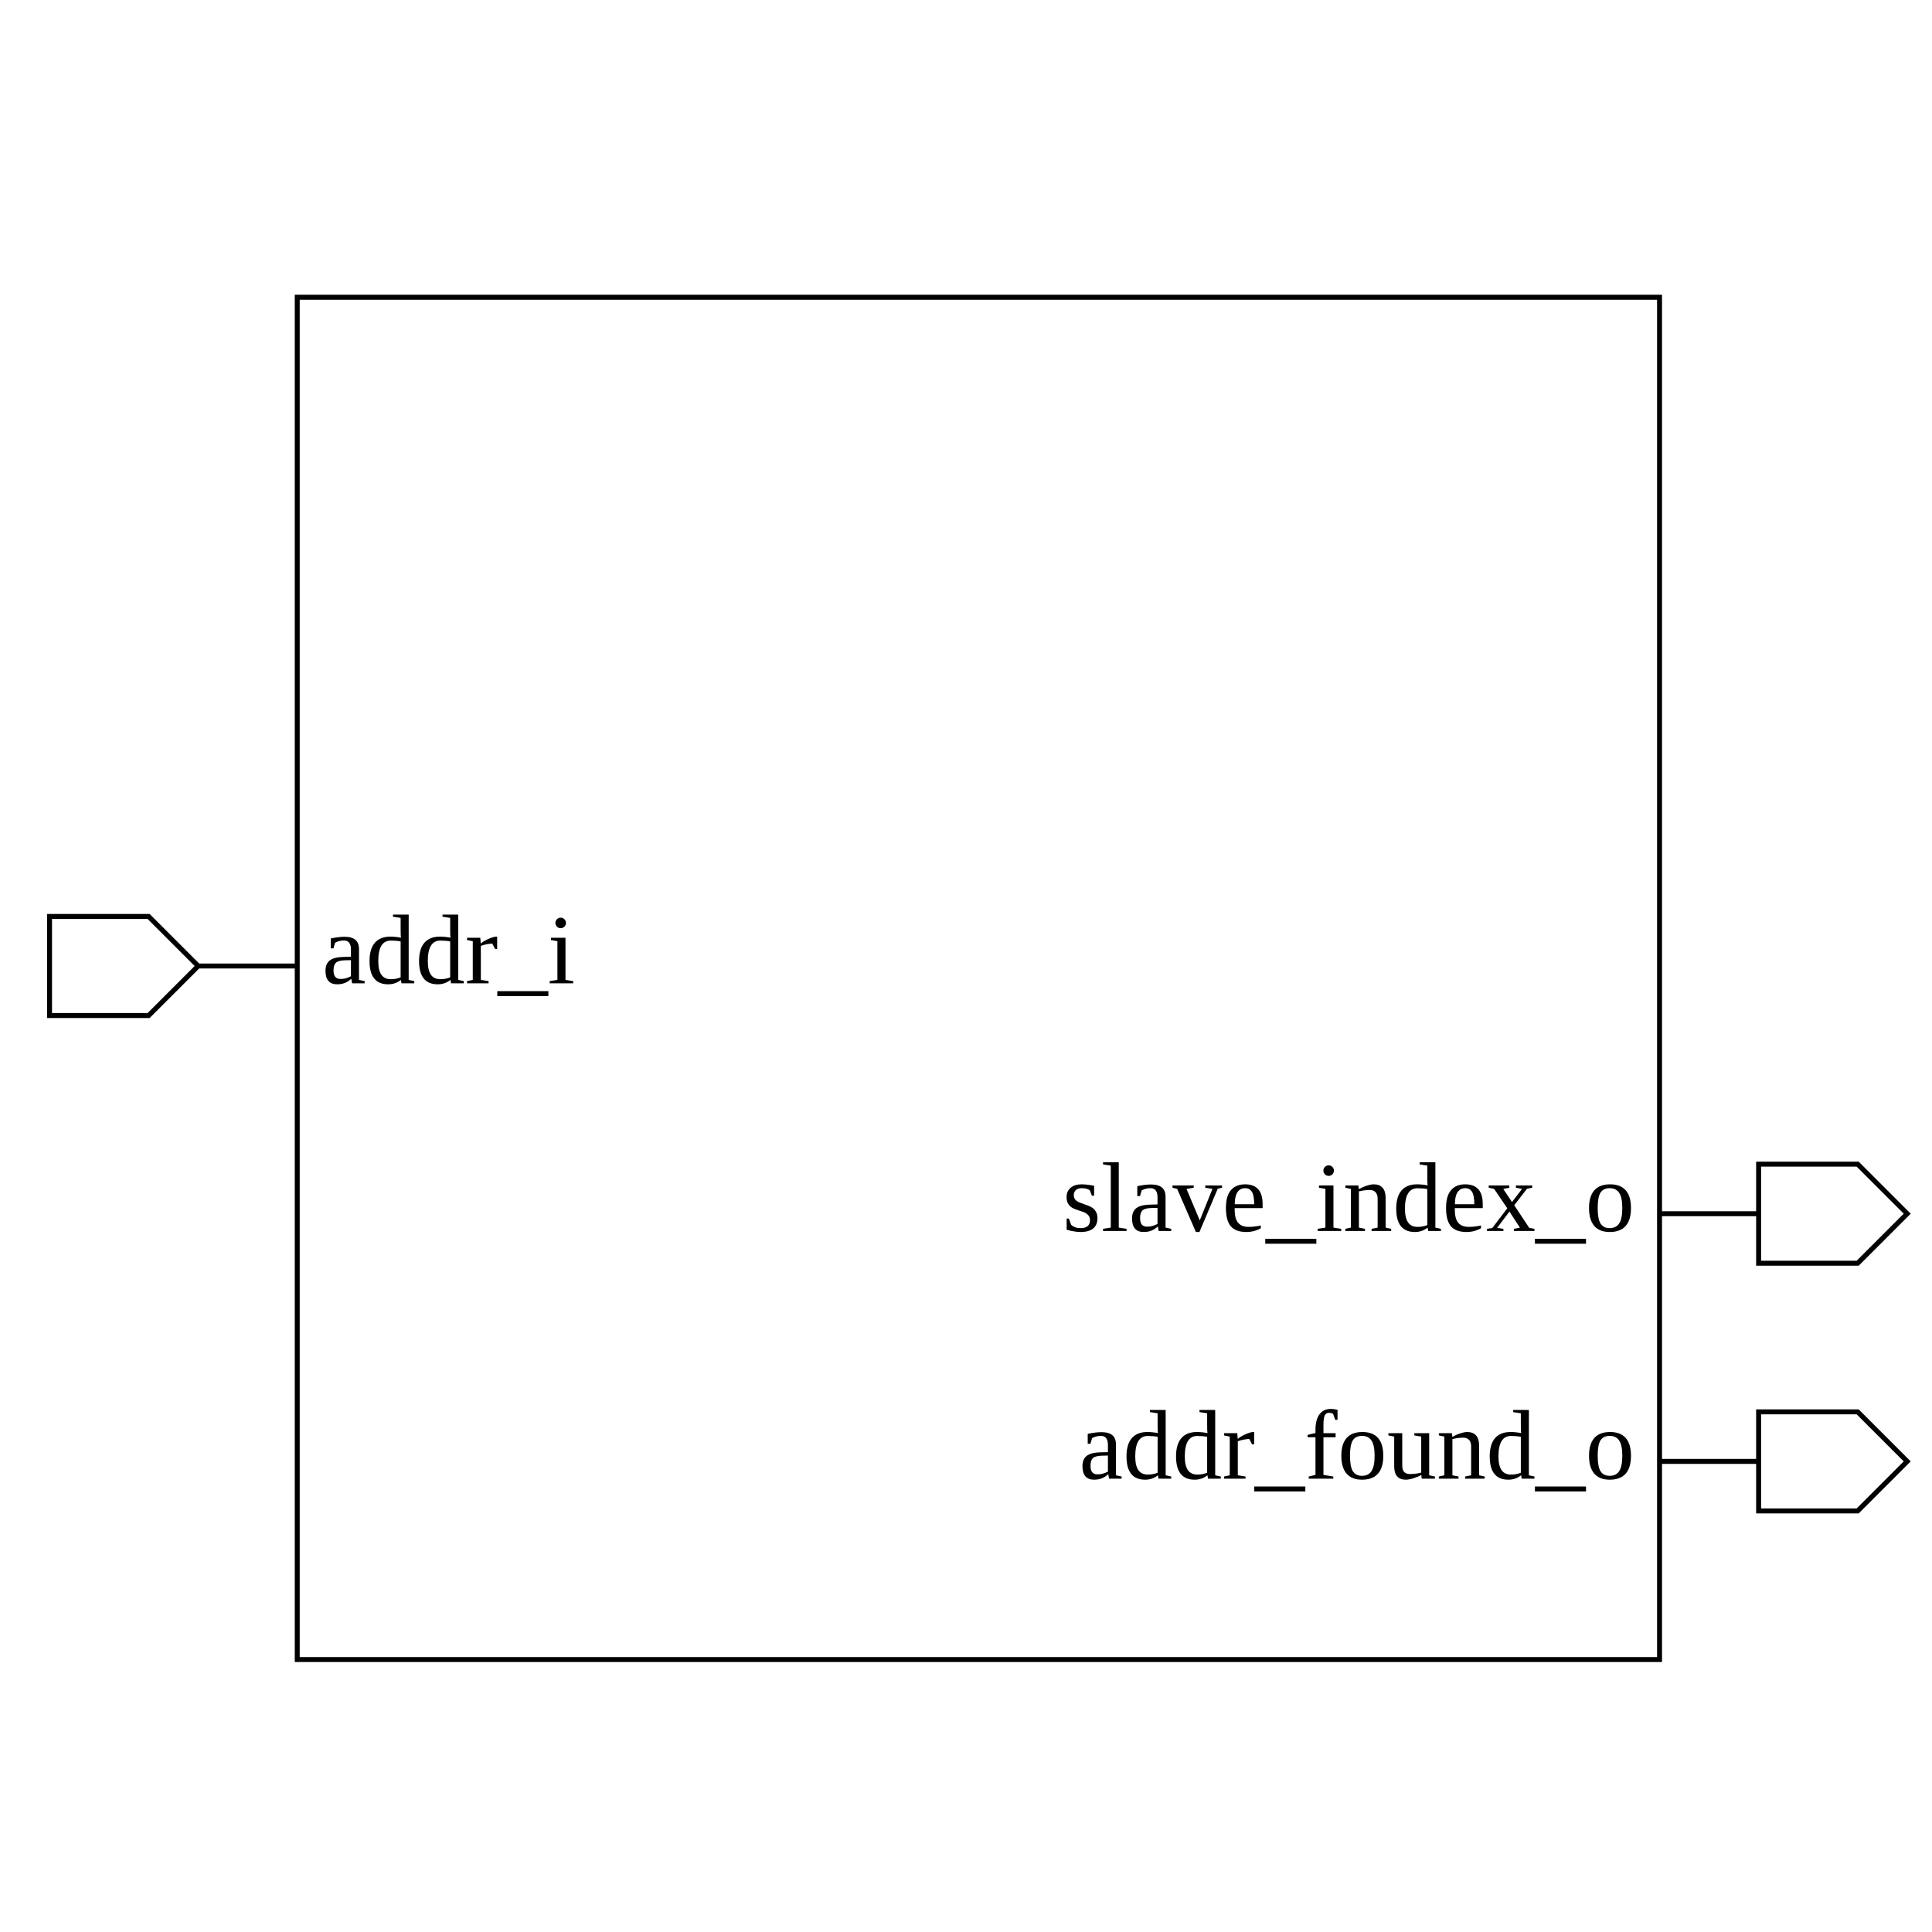
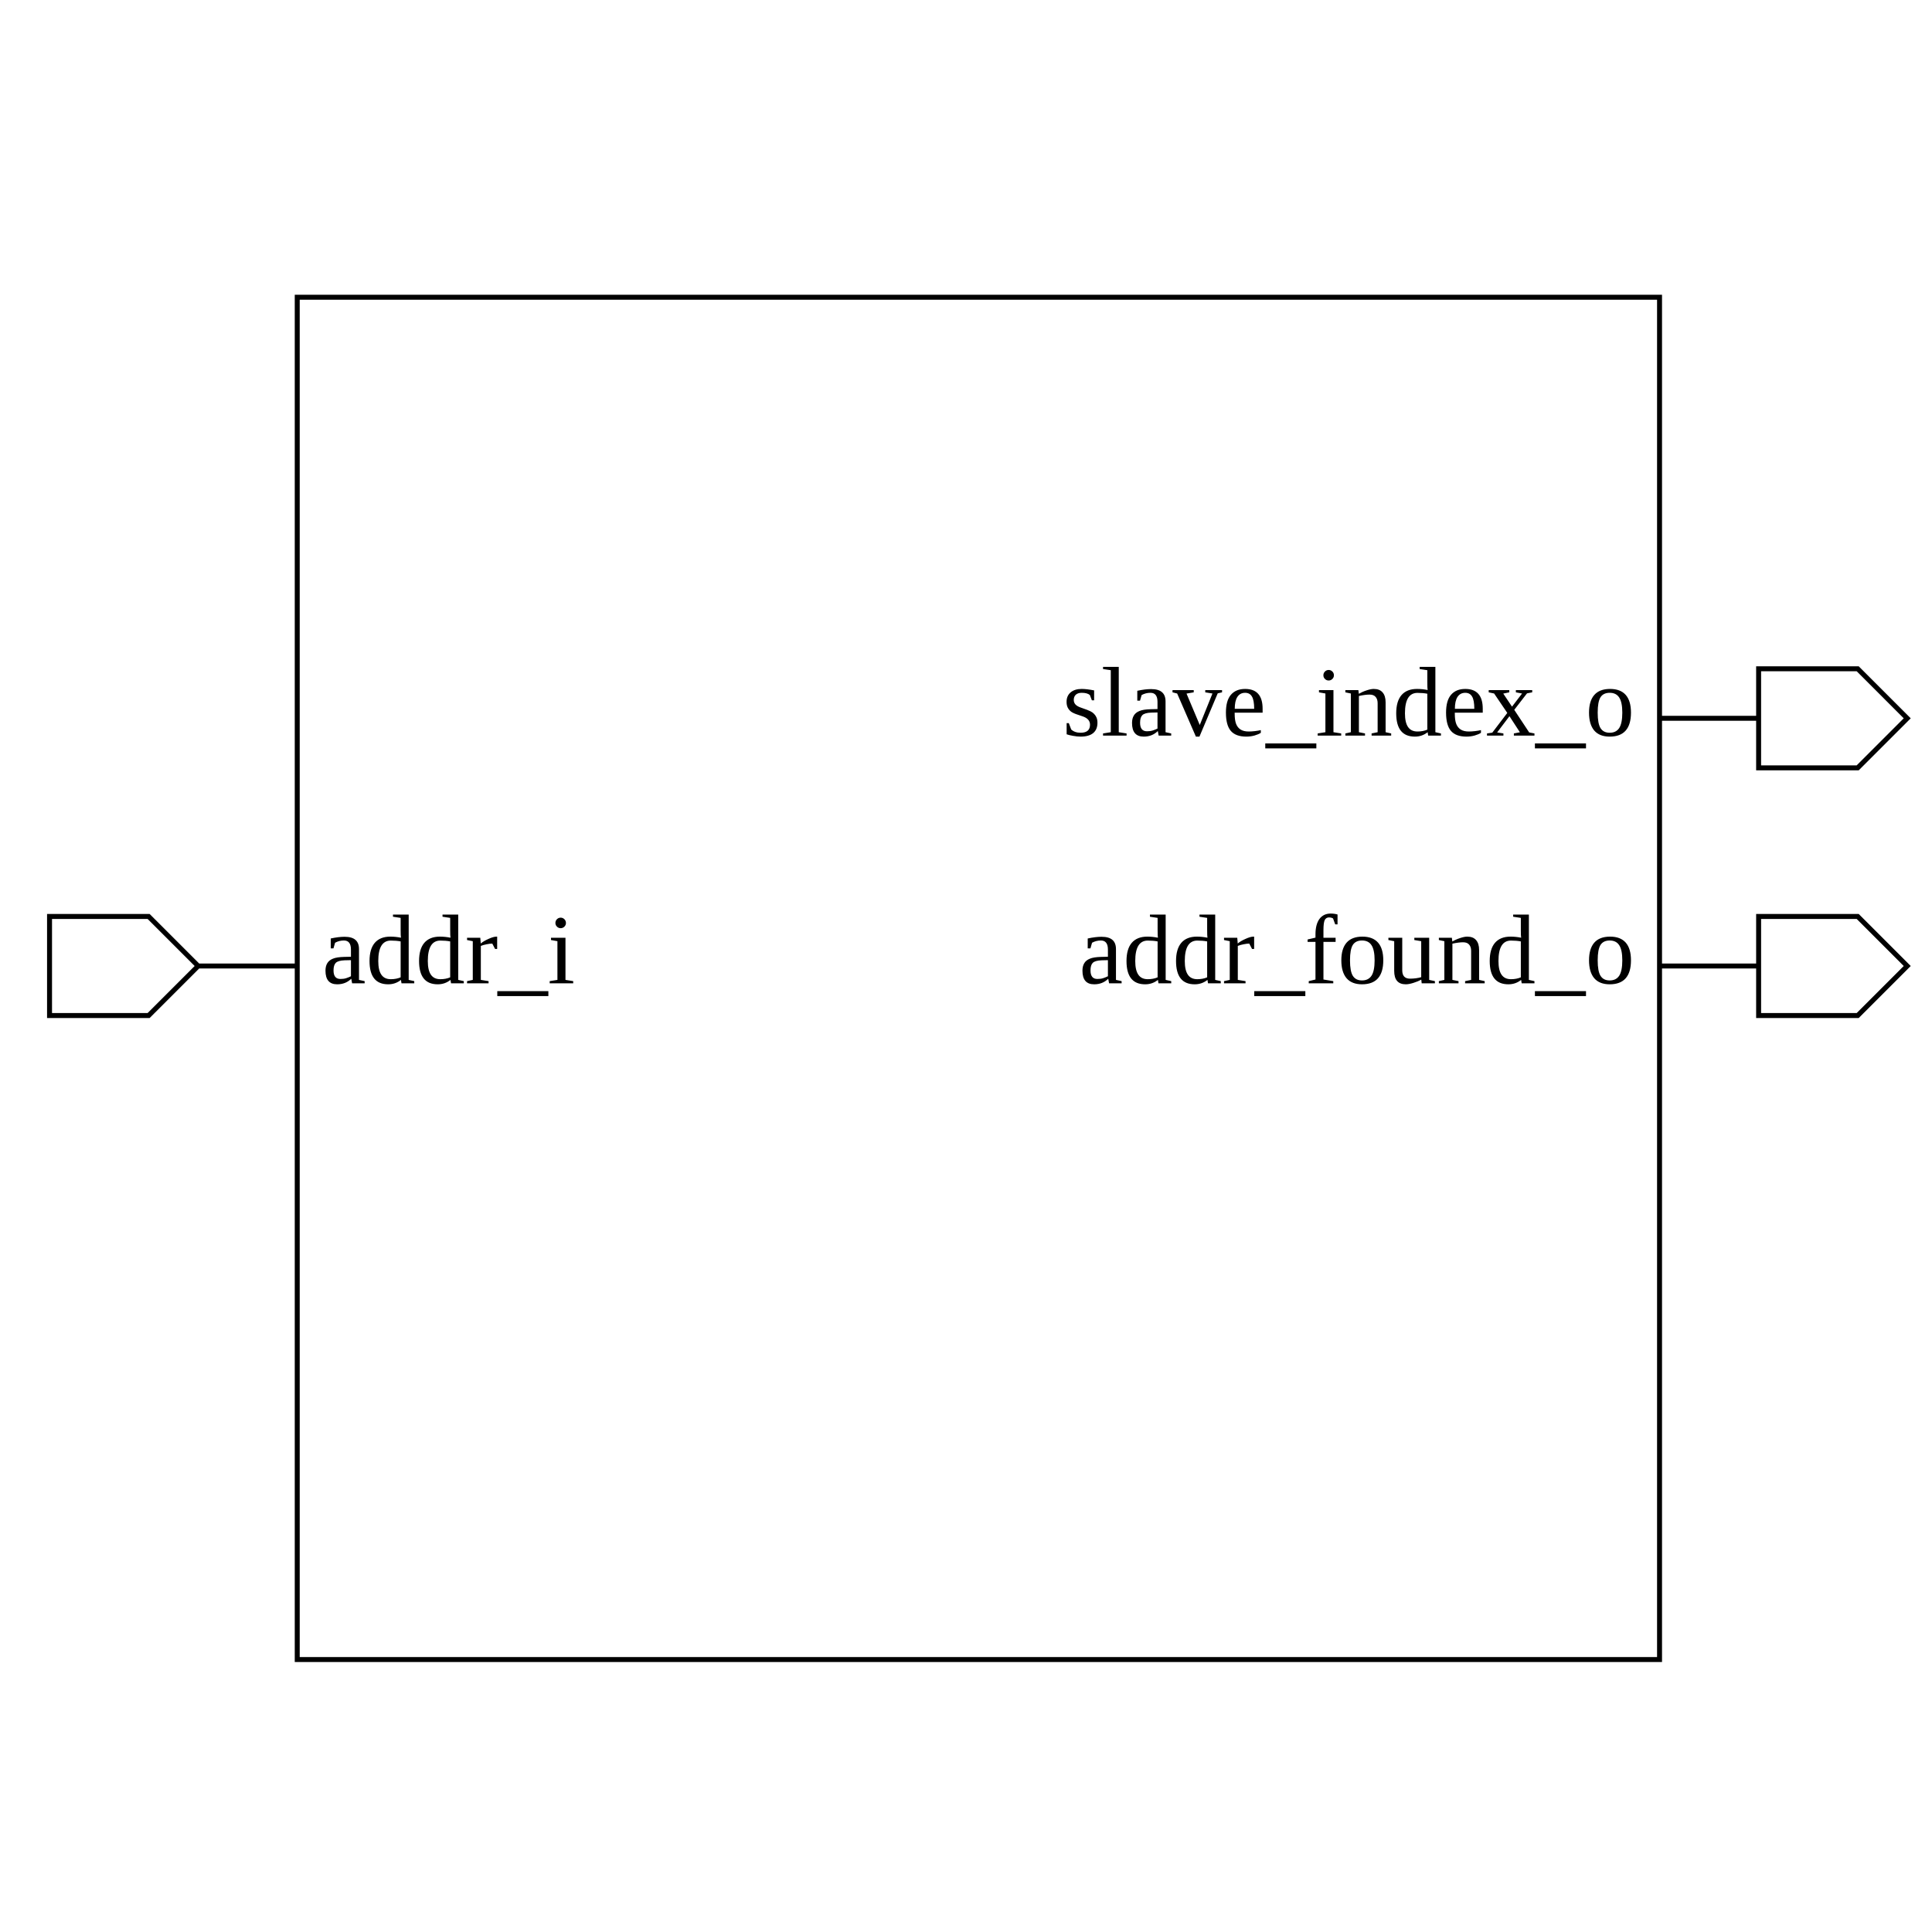
<svg xmlns="http://www.w3.org/2000/svg" height="390" width="390">
  <rect width="100%" height="100%" x="0" y="0" style="fill:white;stroke:white;stroke-width:0" />
  <g style="fill:white;stroke:black;stroke-width:1">
    <rect width="275" height="275" x="60" y="60" />
    <polygon points="10,195 10,185 30,185 40,195 60,195 40,195 30,205 10,205 10,195" />
    <text x="65" y="185" dominant-baseline="hanging" text-anchor="start" font-size="20" style="fill:black;stroke:black;stroke-width:0">addr_i</text>
-     <polygon points="335,245 355,245 355,235 375,235 385,245 375,255 355,255 355,245 335,245" />
-     <text x="330" y="235" dominant-baseline="hanging" text-anchor="end" font-size="20" style="fill:black;stroke:black;stroke-width:0">slave_index_o</text>
-     <polygon points="335,295 355,295 355,285 375,285 385,295 375,305 355,305 355,295 335,295" />
-     <text x="330" y="285" dominant-baseline="hanging" text-anchor="end" font-size="20" style="fill:black;stroke:black;stroke-width:0">addr_found_o</text>
+     <polygon points="335,145 355,145 355,135 375,135 385,145 375,155 355,155 355,145 335,145" />
+     <text x="330" y="135" dominant-baseline="hanging" text-anchor="end" font-size="20" style="fill:black;stroke:black;stroke-width:0">slave_index_o</text>
+     <polygon points="335,195 355,195 355,185 375,185 385,195 375,205 355,205 355,195 335,195" />
+     <text x="330" y="185" dominant-baseline="hanging" text-anchor="end" font-size="20" style="fill:black;stroke:black;stroke-width:0">addr_found_o</text>
  </g>
</svg>
